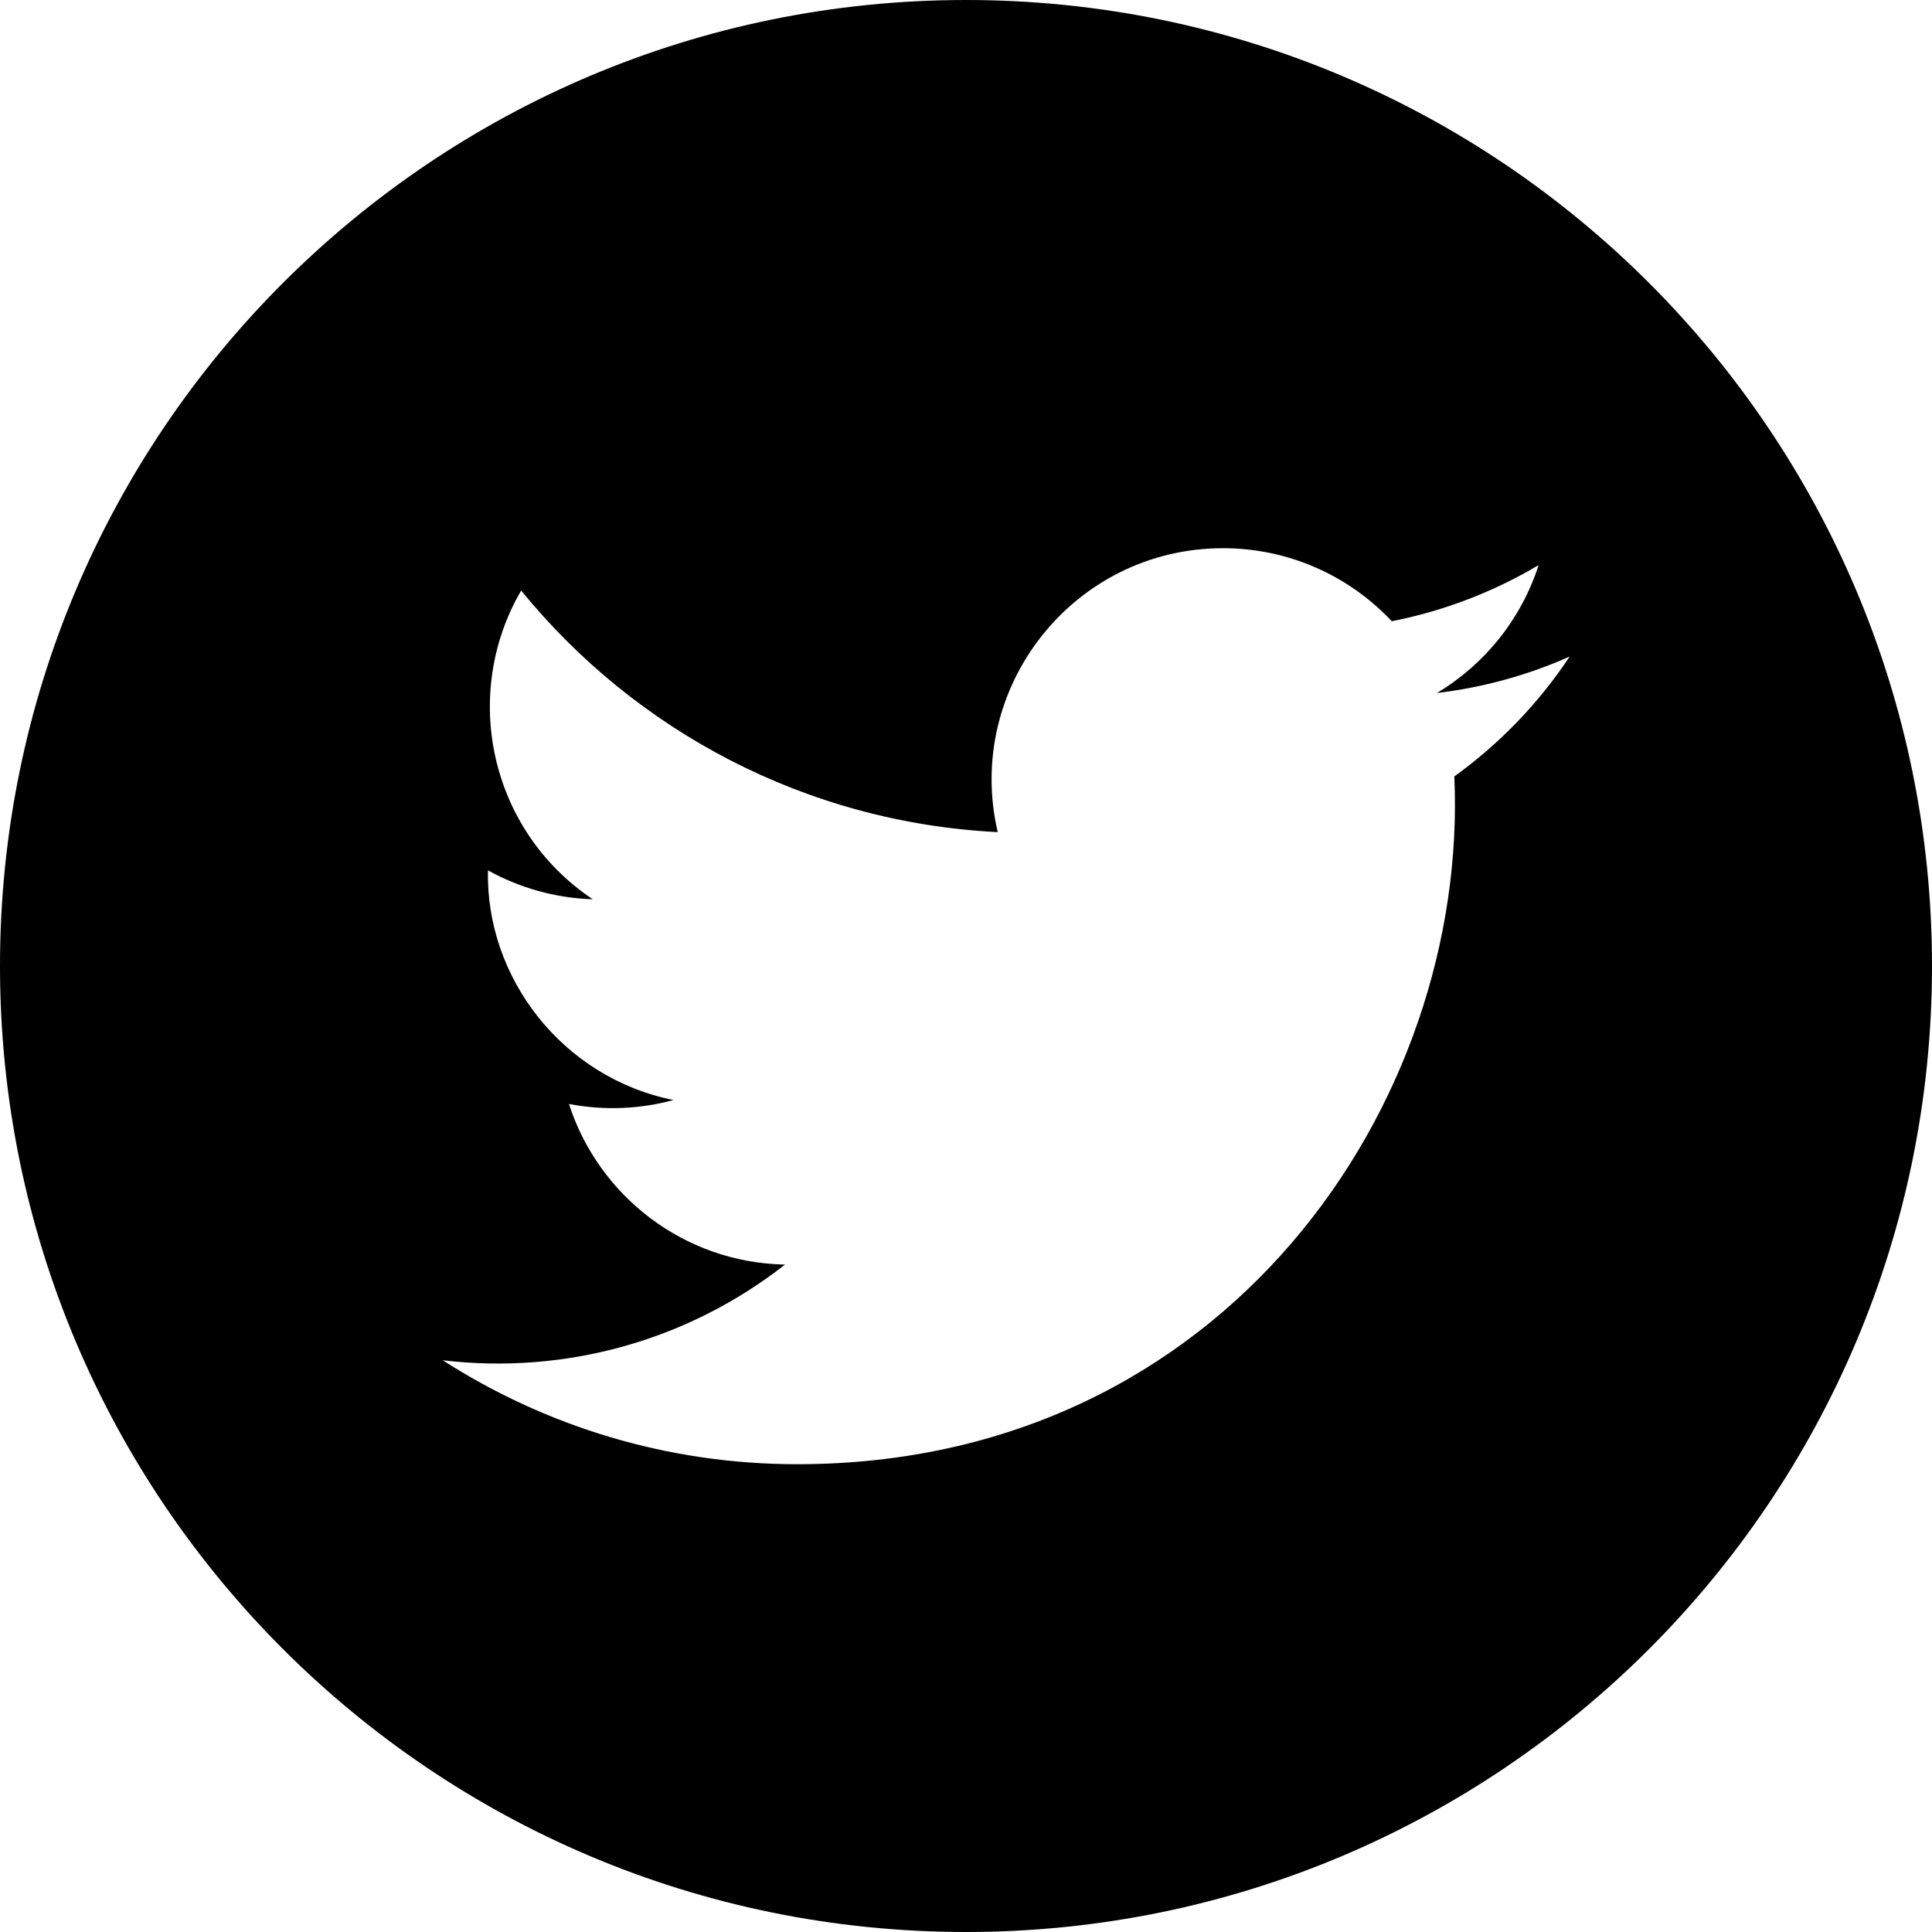
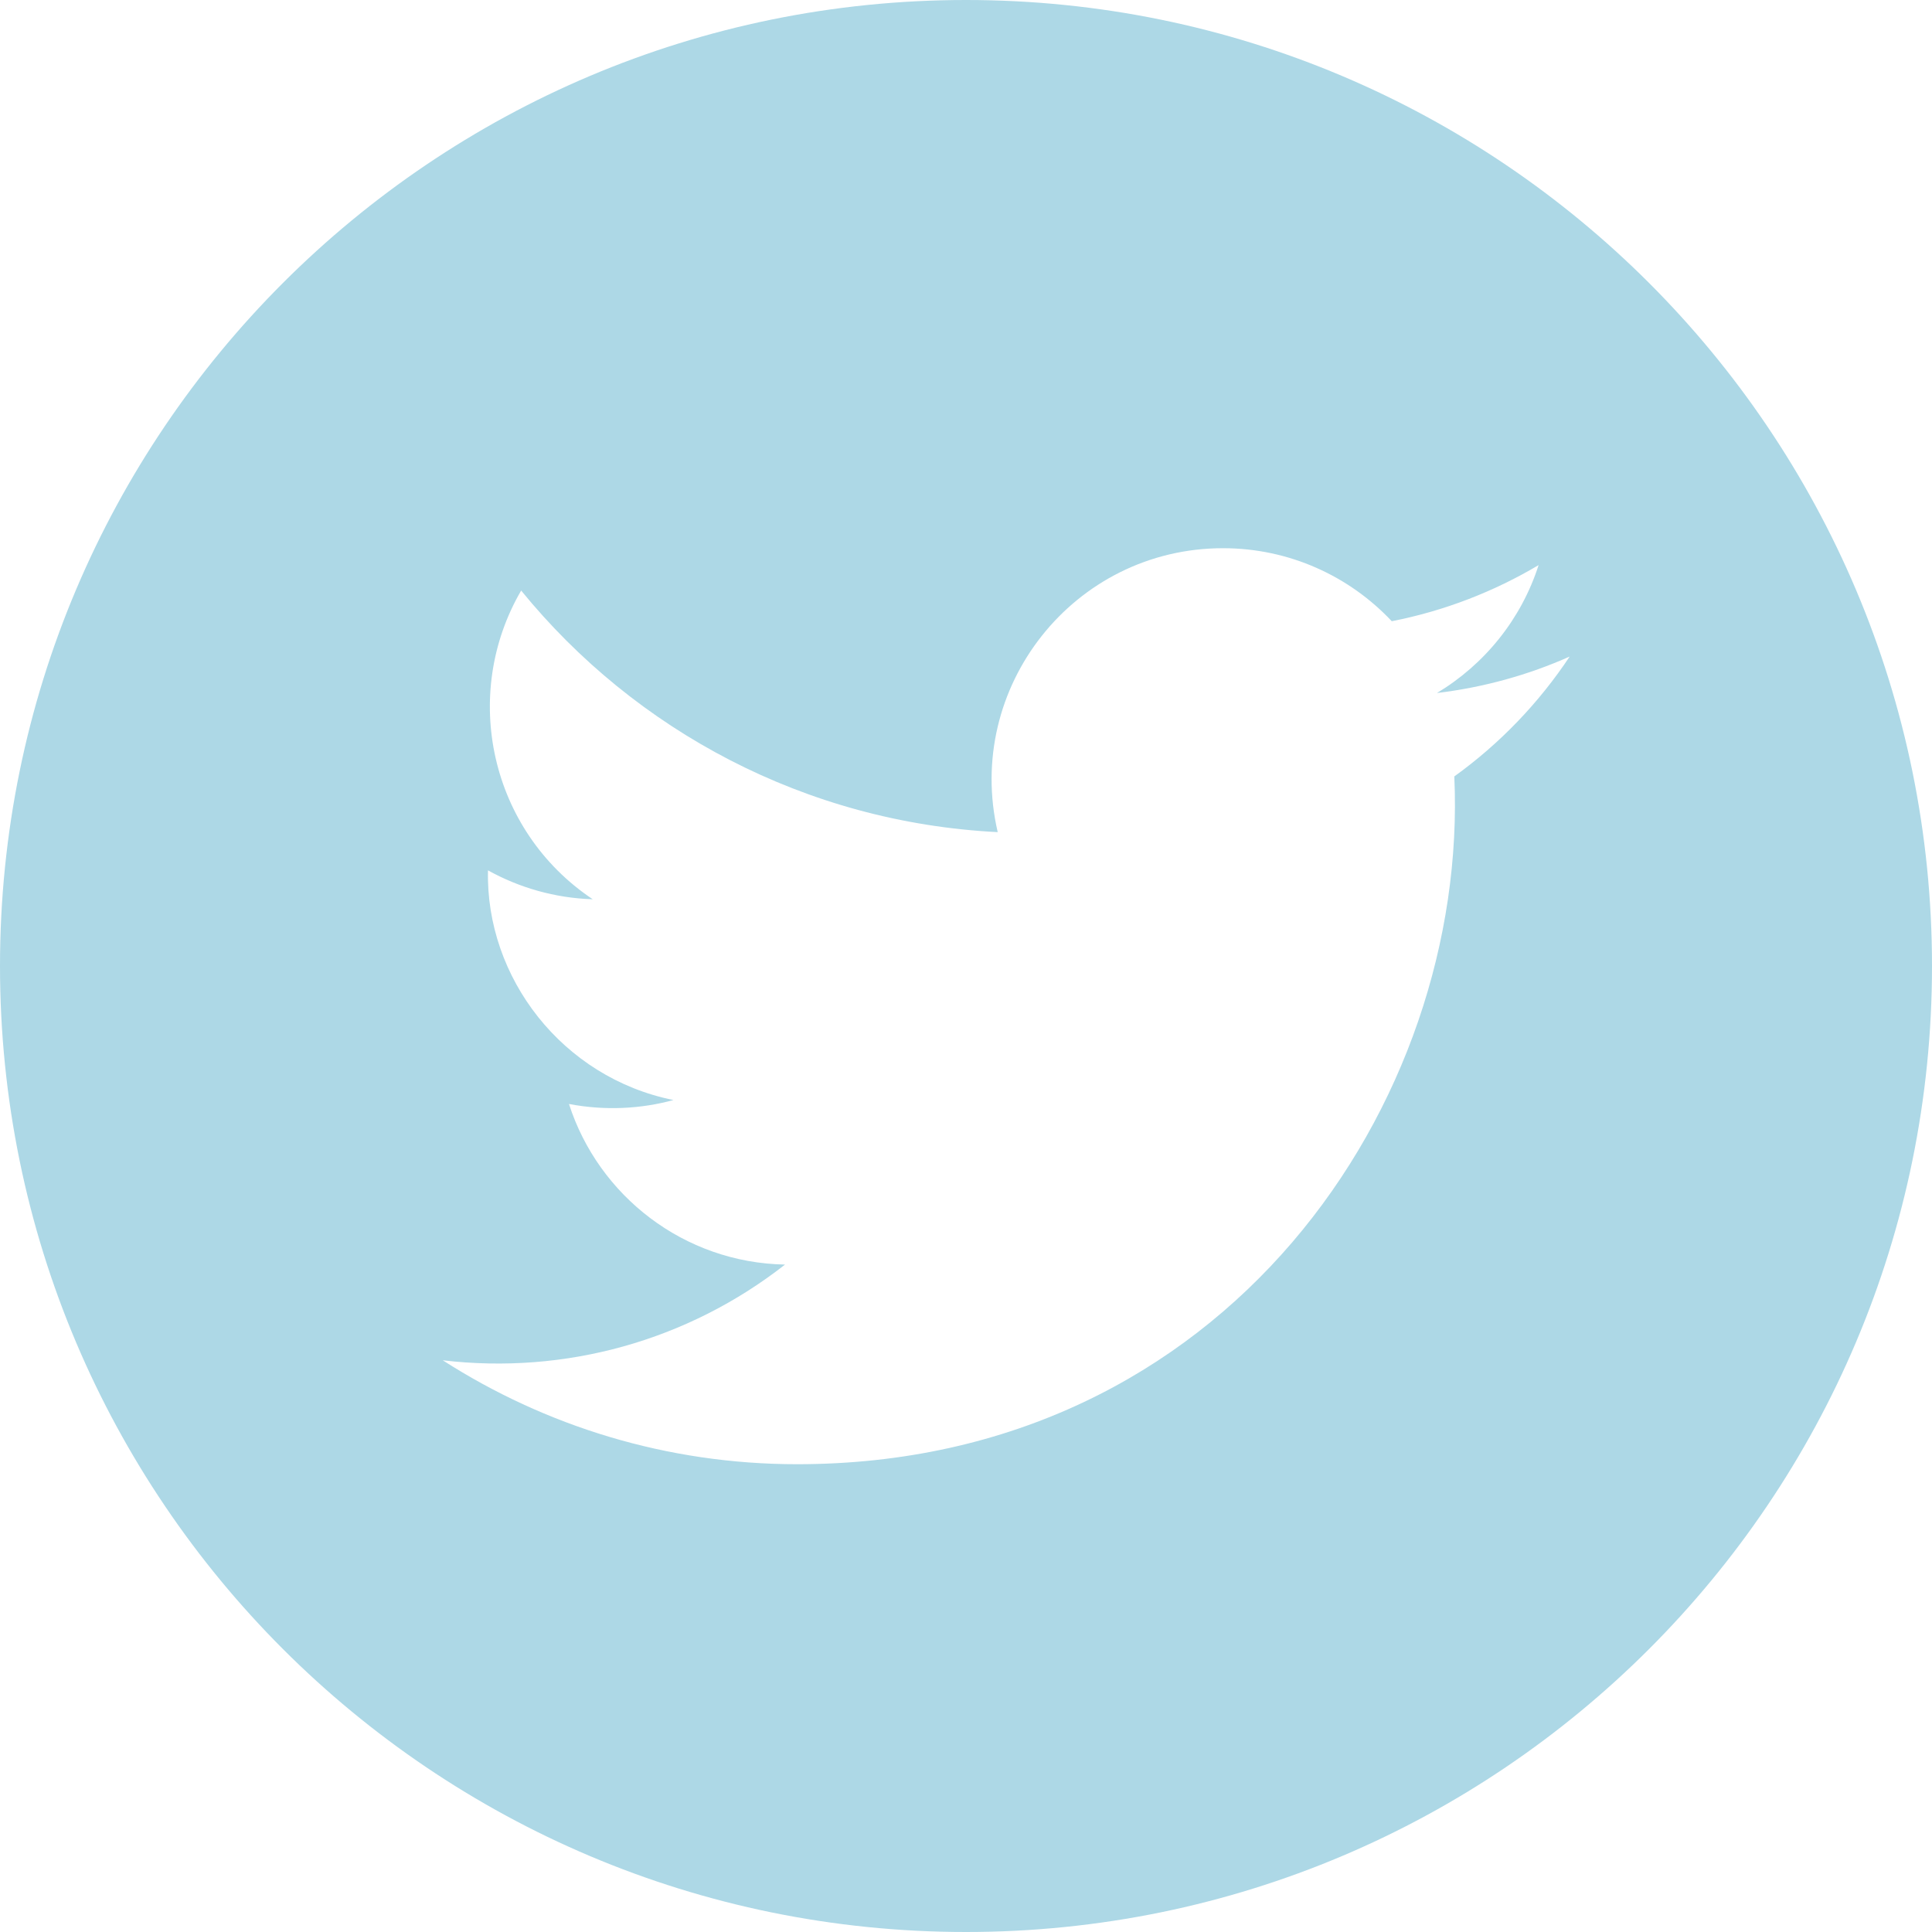
- <svg xmlns="http://www.w3.org/2000/svg" width="24" height="24" viewBox="0 0 24 24">
+ <svg xmlns="http://www.w3.org/2000/svg" width="24" fill="lightblue" height="24" viewBox="0 0 24 24">
  <path d="M12 0c-6.627 0-12 5.373-12 12s5.373 12 12 12 12-5.373 12-12-5.373-12-12-12zm6.066 9.645c.183 4.04-2.83 8.544-8.164 8.544-1.622 0-3.131-.476-4.402-1.291 1.524.18 3.045-.244 4.252-1.189-1.256-.023-2.317-.854-2.684-1.995.451.086.895.061 1.298-.049-1.381-.278-2.335-1.522-2.304-2.853.388.215.83.344 1.301.359-1.279-.855-1.641-2.544-.889-3.835 1.416 1.738 3.533 2.881 5.92 3.001-.419-1.796.944-3.527 2.799-3.527.825 0 1.572.349 2.096.907.654-.128 1.27-.368 1.824-.697-.215.671-.67 1.233-1.263 1.589.581-.07 1.135-.224 1.649-.453-.384.578-.87 1.084-1.433 1.489z" />
</svg>
